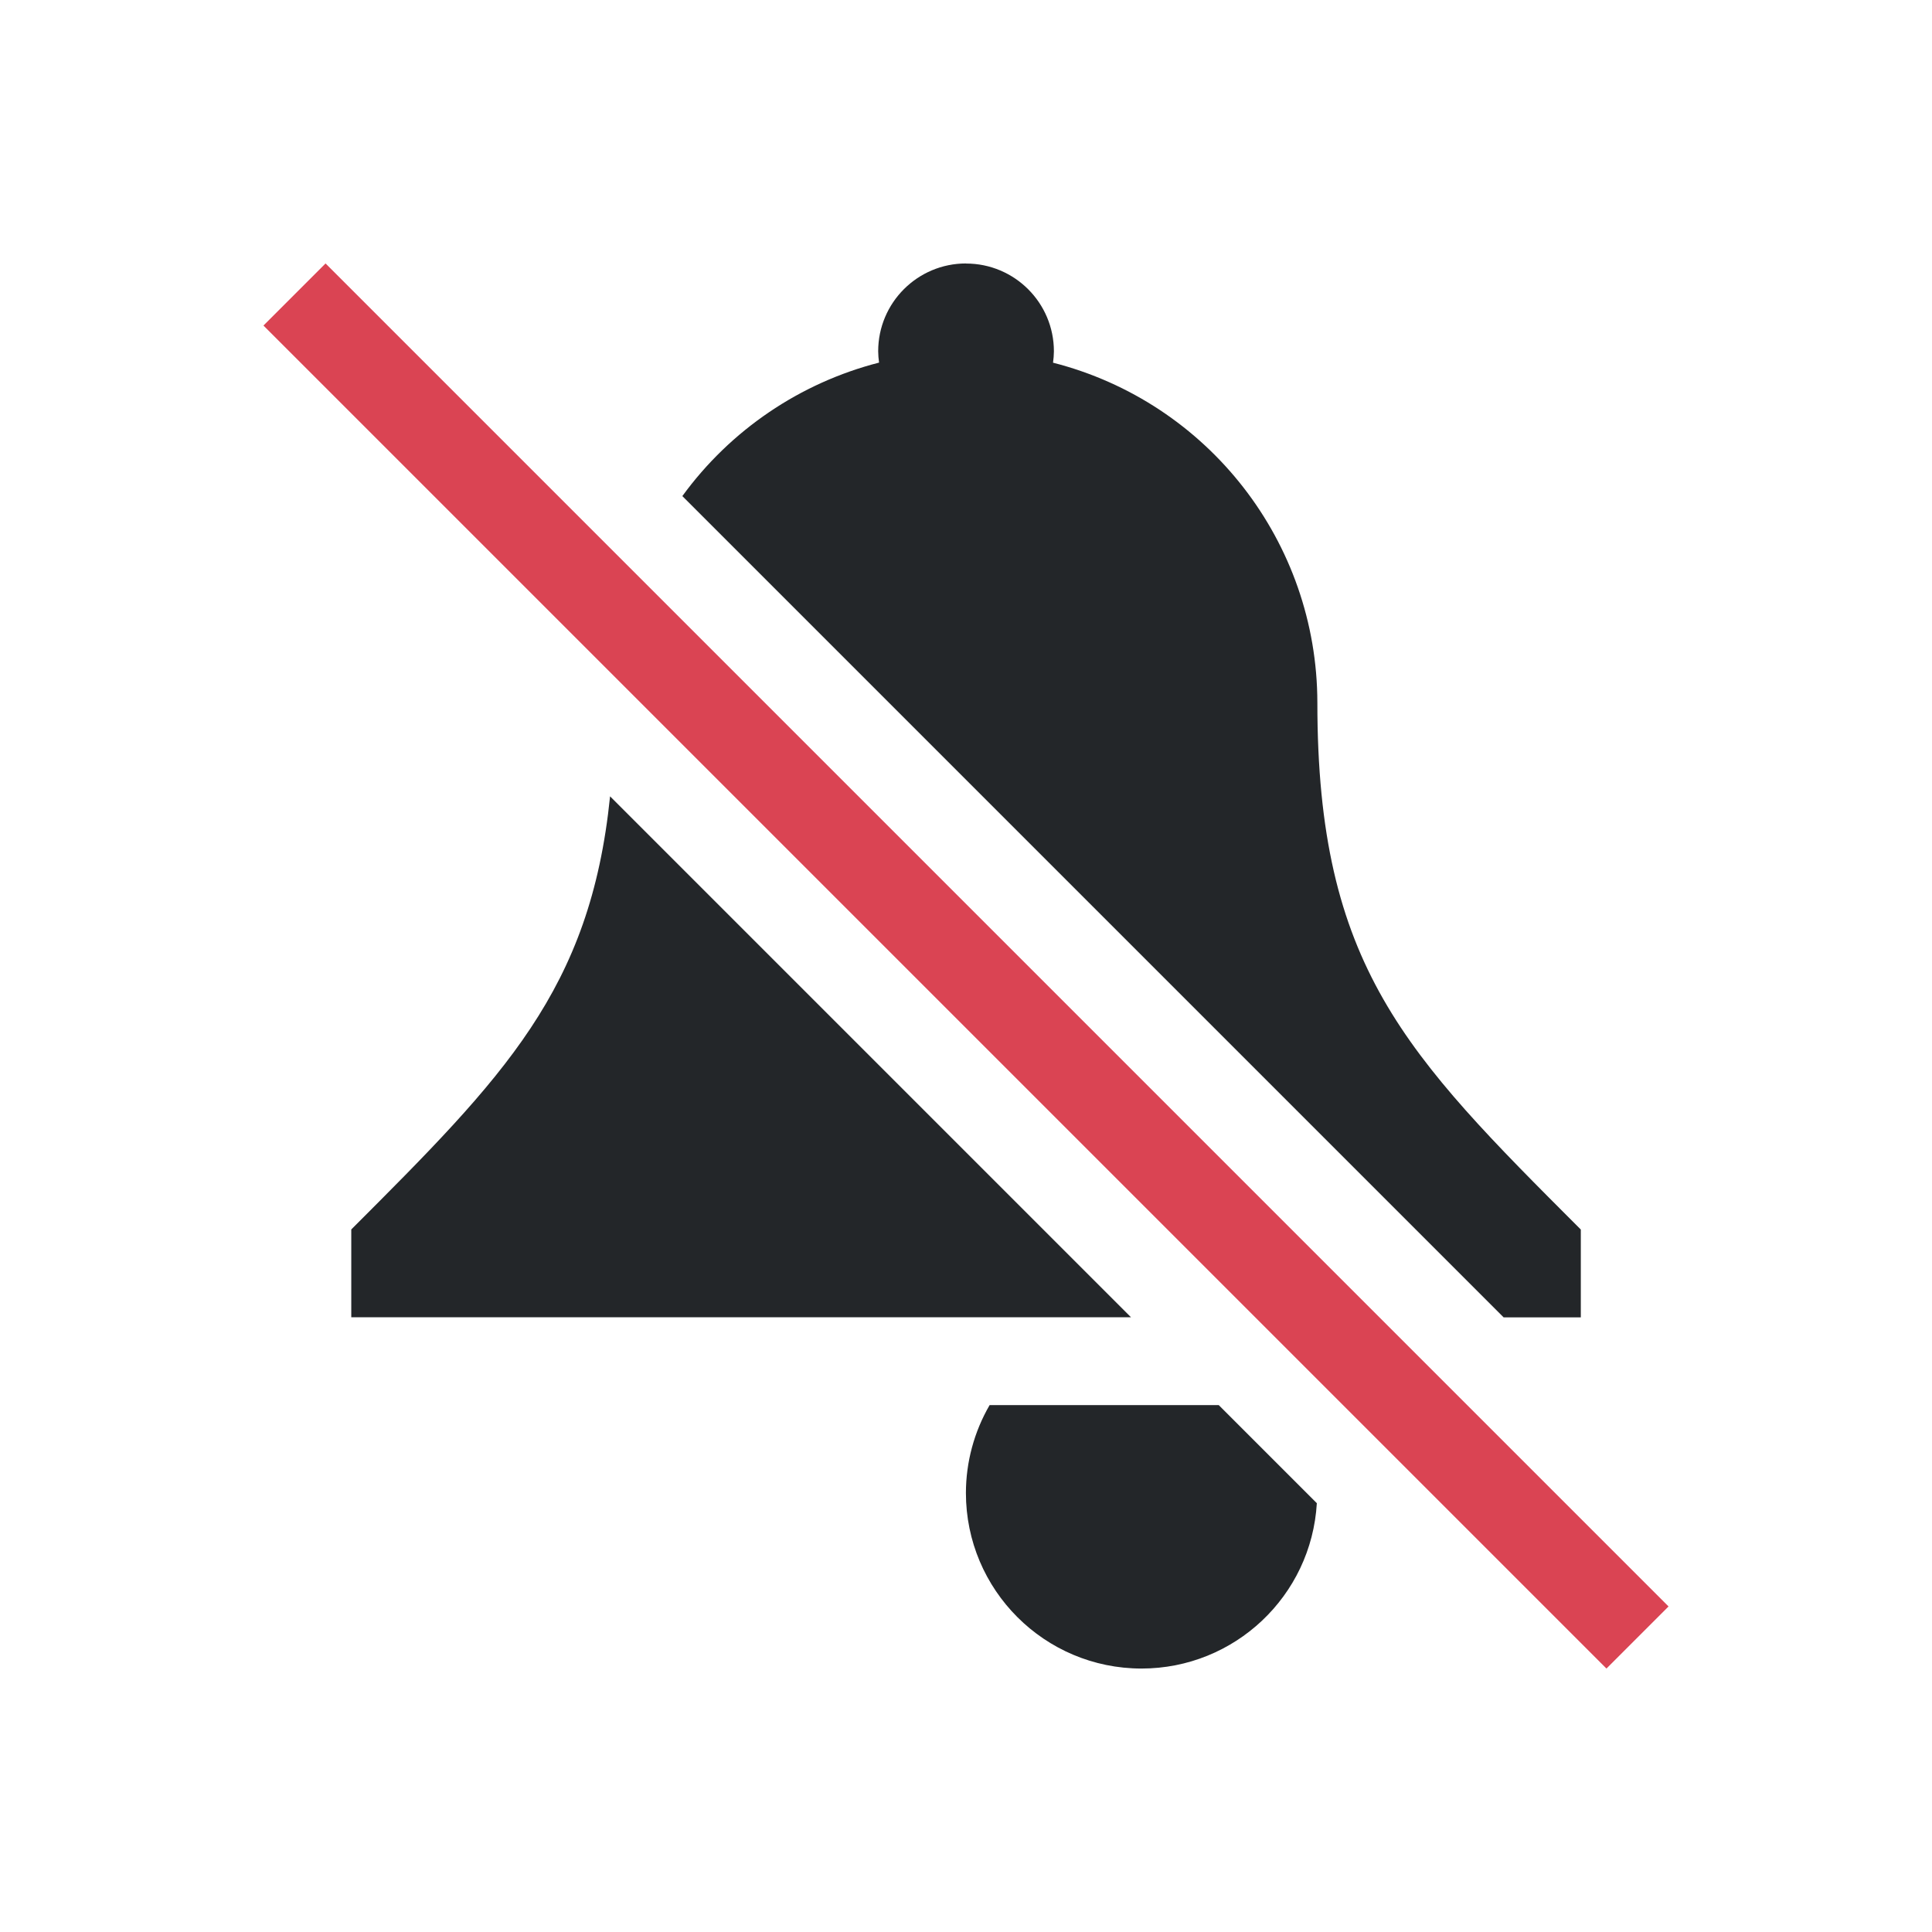
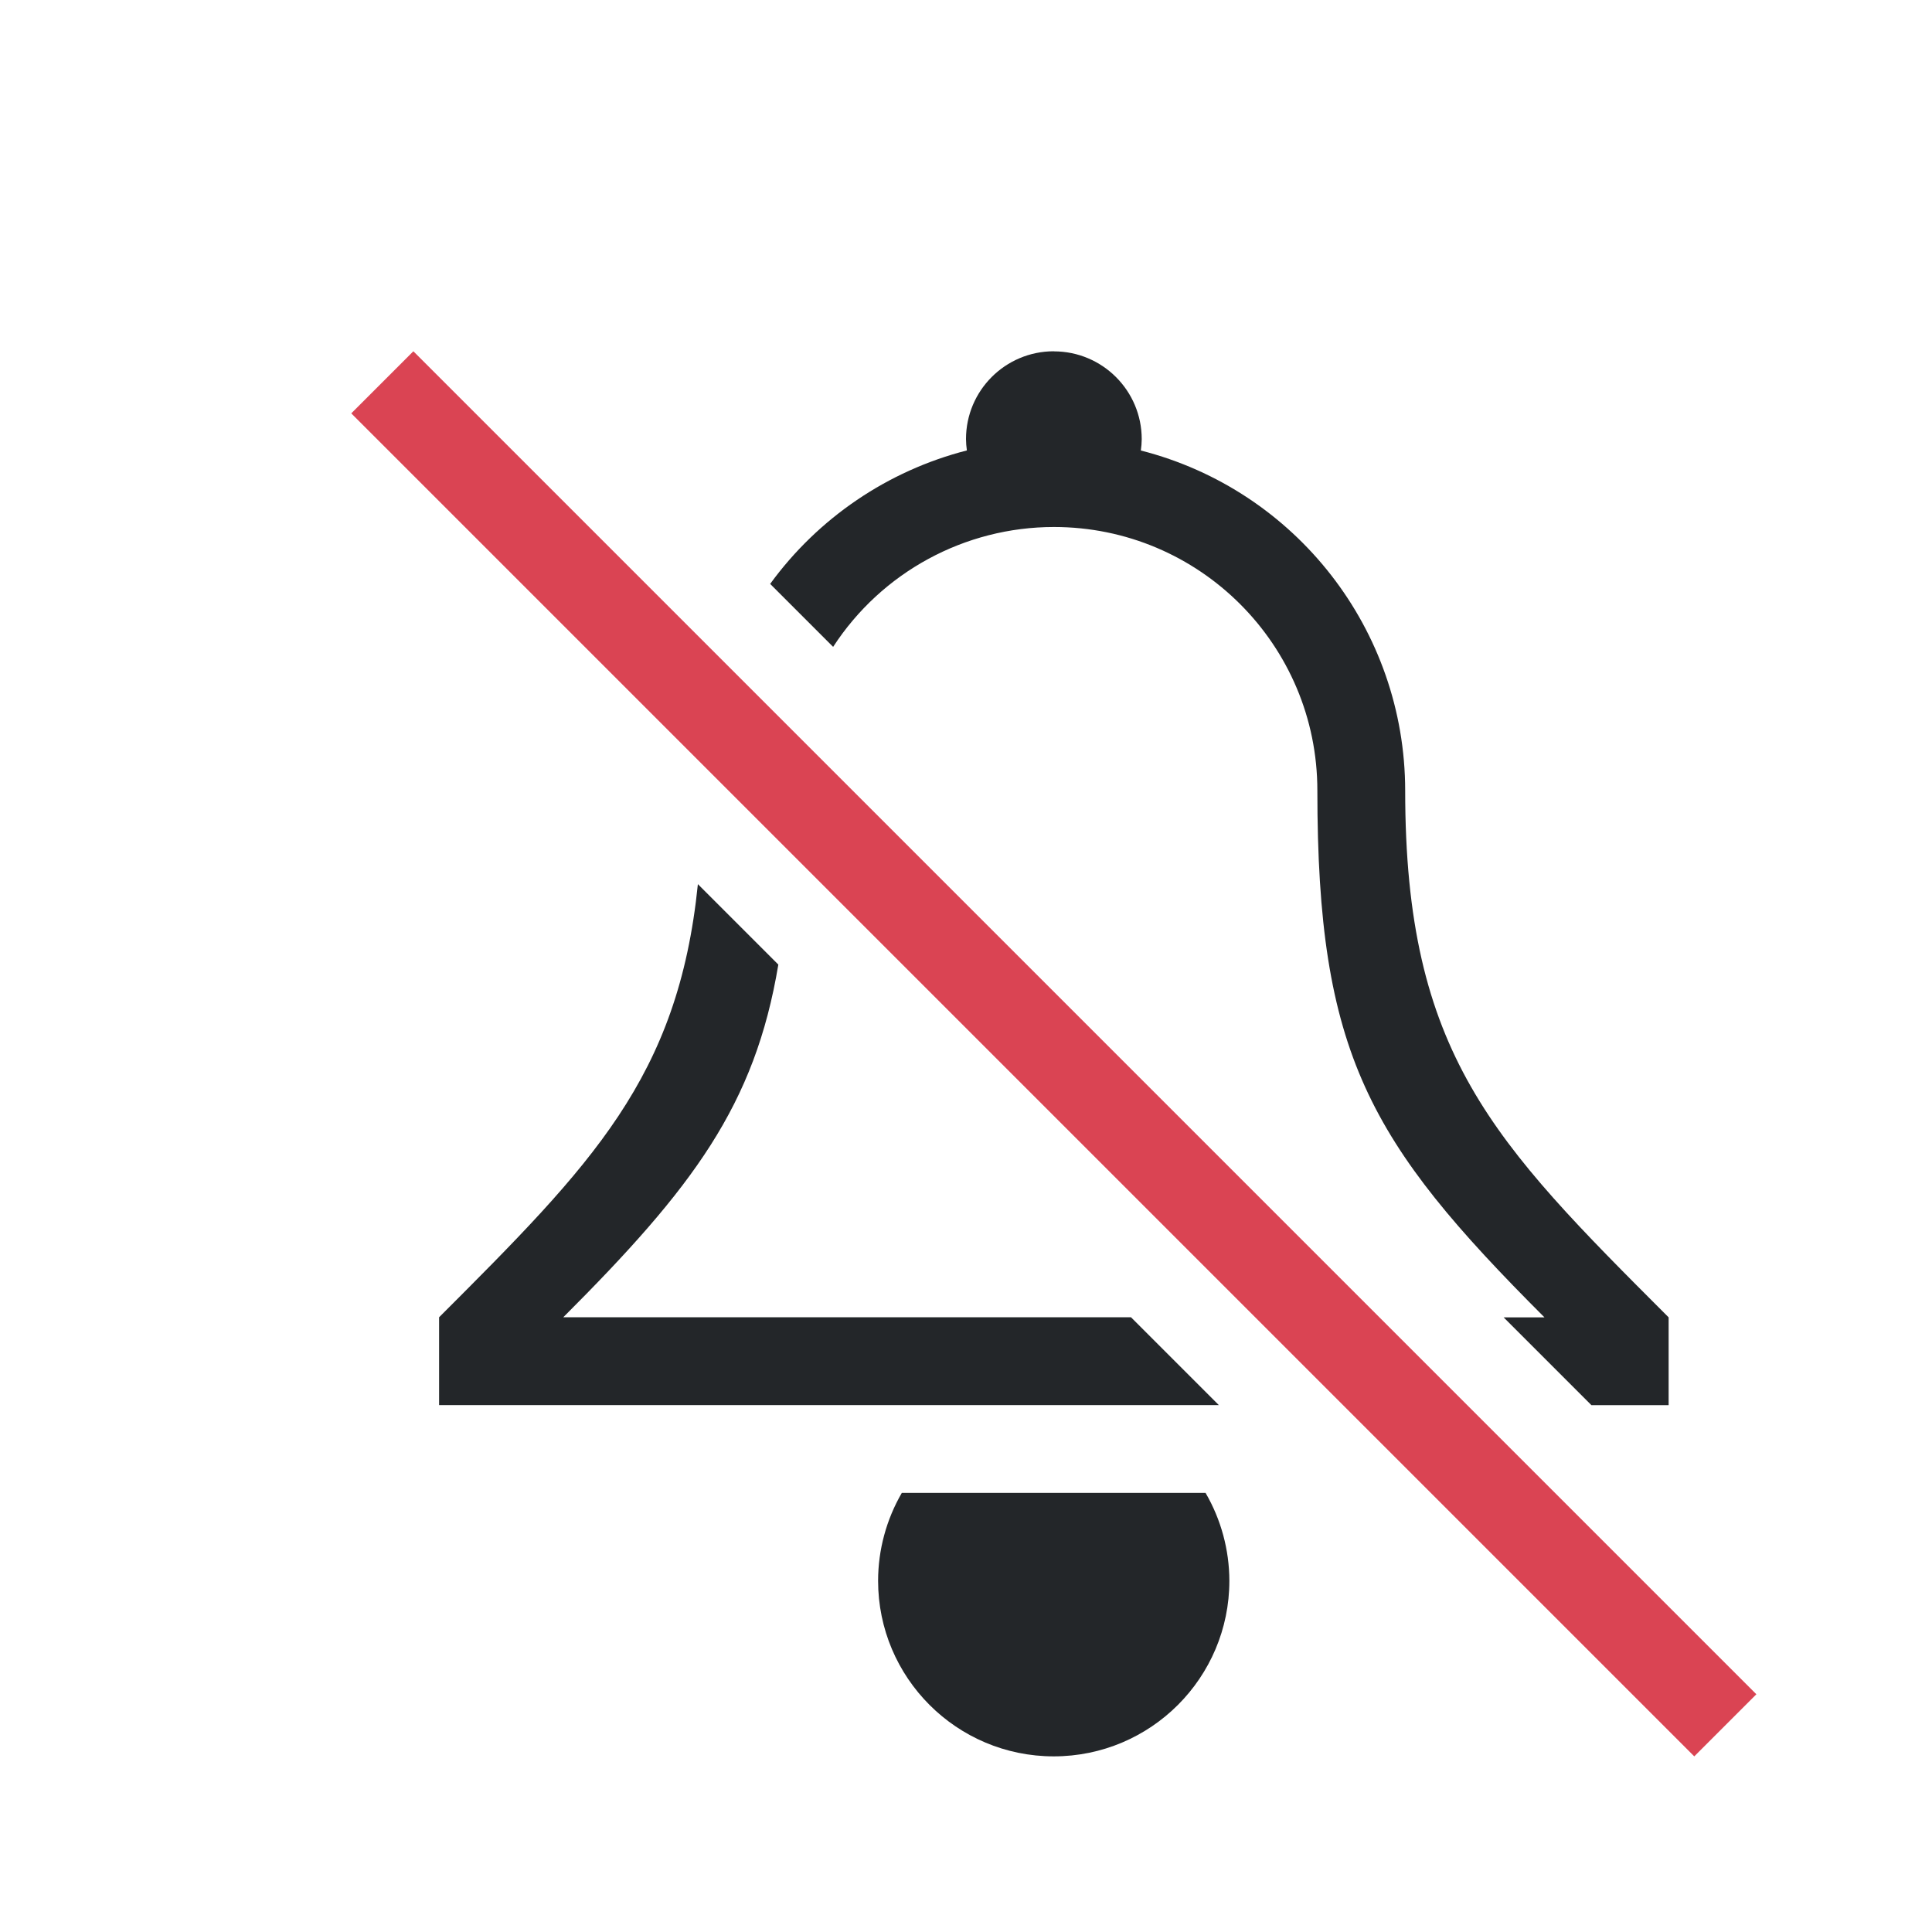
<svg xmlns="http://www.w3.org/2000/svg" width="22" height="22">
  <style type="text/css" id="current-color-scheme">
        .ColorScheme-Text {
            color:#232629;
        }
        .ColorScheme-NegativeText {
            color:#da4453;
        }
    </style>
-   <path id="bell" d="m11 3a1 1 0 0 0 -1 1 1 1 0 0 0 .01.129 4 4 0 0 0 -2.24 1.52l9.352 9.352h.879v-1c-2-2-3-3-3-6a4 4 0 0 0 -3.01-3.871 1 1 0 0 0 .01-.129 1 1 0 0 0 -1-1zm-4.053 6.068c-.225 2.205-1.206 3.191-2.947 4.932v1h7 1.879zm4.322 6.932a2 2 0 0 0 -.27 1 2 2 0 0 0 2 2 2 2 0 0 0 1.996-1.883l-1.117-1.117z" class="ColorScheme-Text" fill="currentColor" />
-   <path id="strikethrough" d="m3 3.707 15.293 15.293.707-.707-15.293-15.293z" class="ColorScheme-NegativeText" fill="currentColor" />
+   <path id="strikethrough" d="m4 4.707 15.293 15.293.707-.707-15.293-15.293z" fill="#da4453" />
+   <path d="m12 4a1 1 0 0 0-1 1 1 1 0 0 0 0.01 0.129 4 4 0 0 0-2.24 1.52l0.717 0.717a3 3 0 0 1 2.514-1.365 3 3 0 0 1 3 3c0 3 0.586 4 2.586 6h-0.465l1 1h0.879v-1c-2-2-3-3-3-6a4 4 0 0 0-3.01-3.871 1 1 0 0 0 0.01-0.129 1 1 0 0 0-1-1zm-4.053 6.068c-0.225 2.205-1.206 3.191-2.947 4.932v1h8.879l-1-1h-6.465c1.48-1.48 2.182-2.416 2.449-4.016zm2.322 6.932a2 2 0 0 0-0.27 1 2 2 0 0 0 2 2 2 2 0 0 0 2-2 2 2 0 0 0-0.271-1z" class="ColorScheme-Text" fill="currentColor" fill-rule="evenodd" />
</svg>
